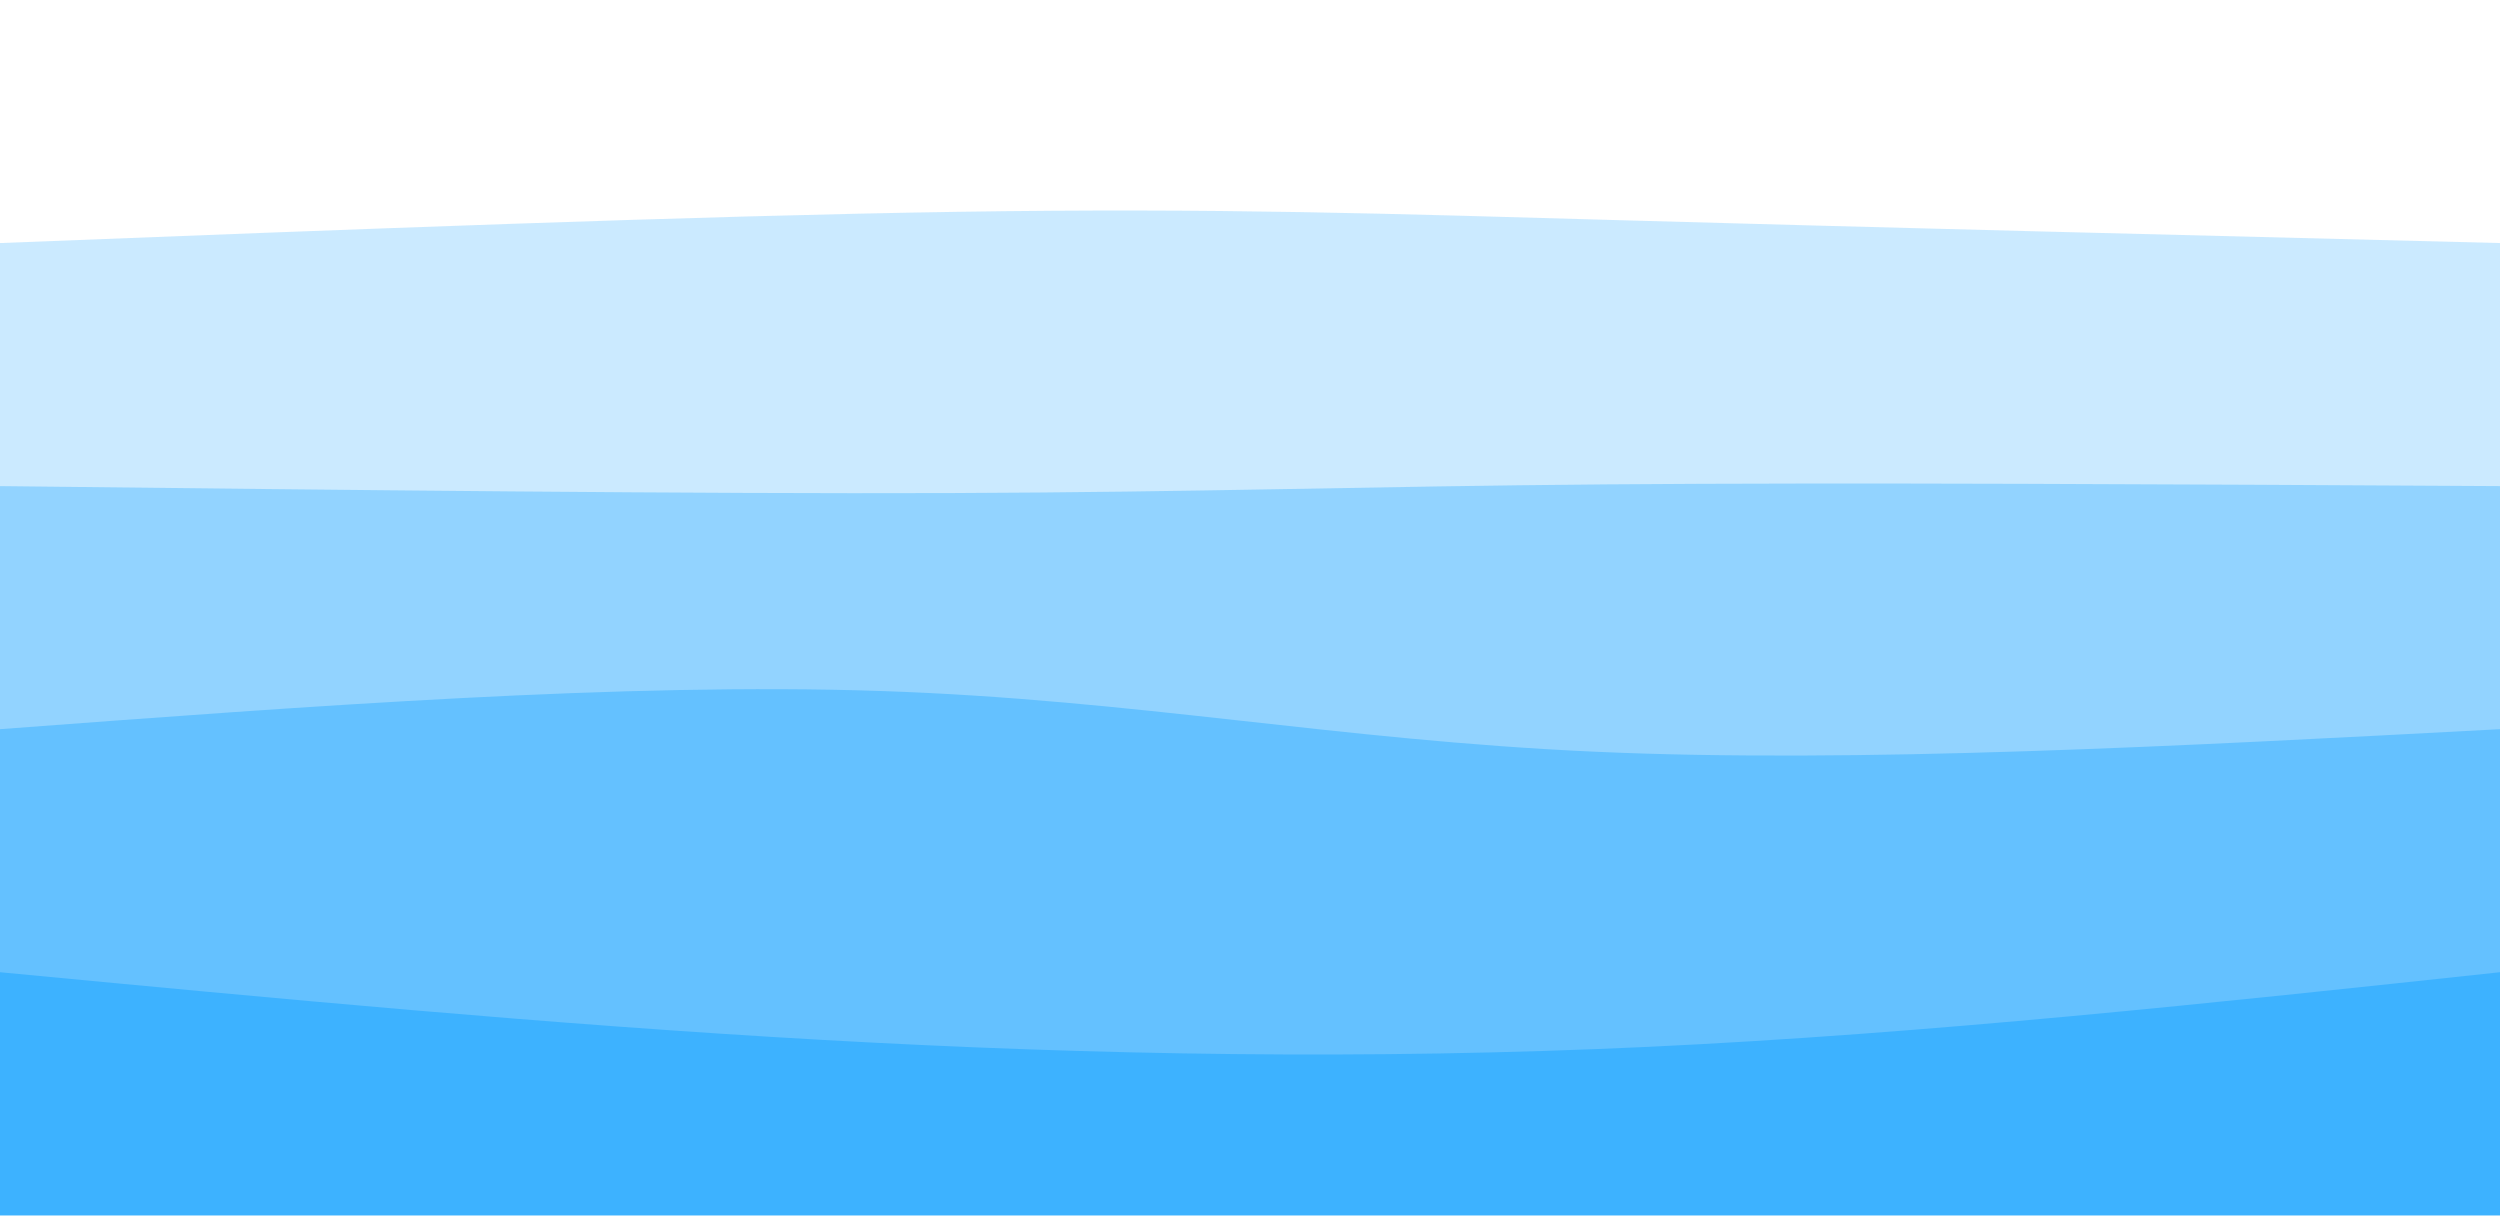
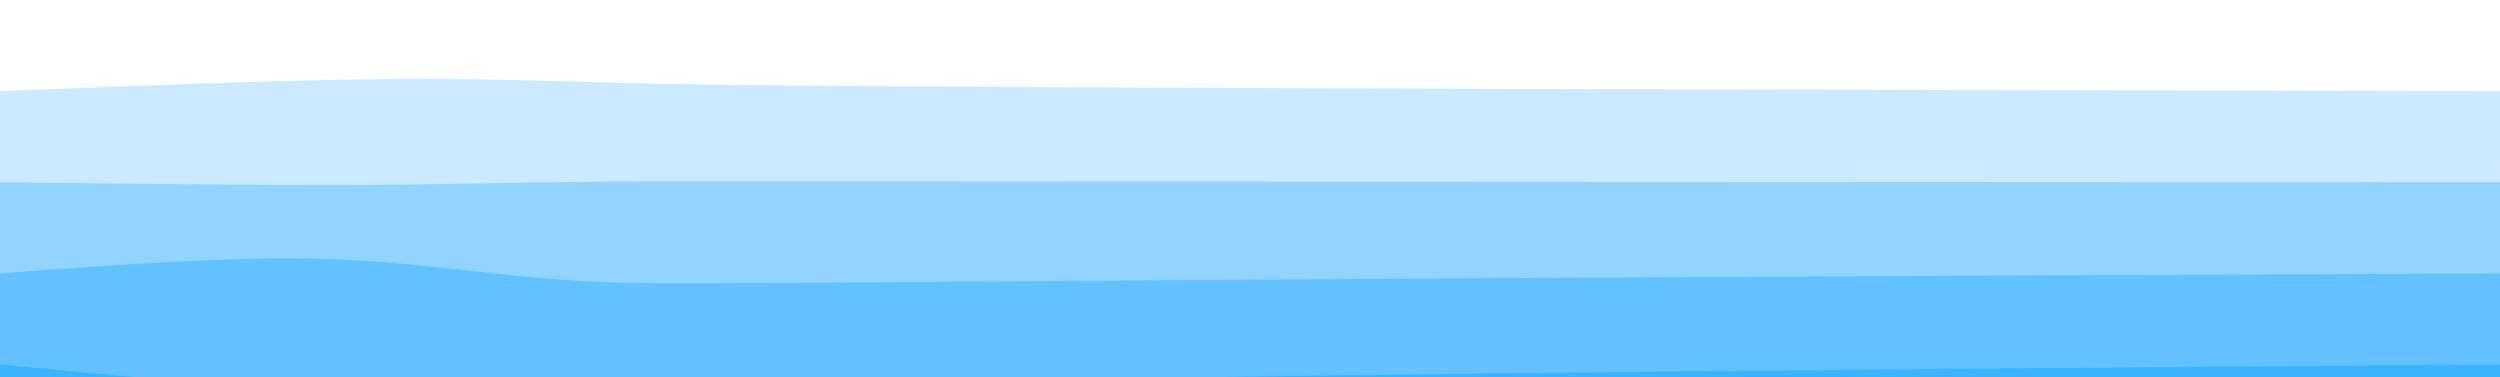
- <svg xmlns="http://www.w3.org/2000/svg" width="100%" height="100%" id="svg" viewBox="0 0 1440 700" class="transition duration-300 ease-in-out delay-150">
+ <svg xmlns="http://www.w3.org/2000/svg" width="100%" height="100%" id="svg" class="transition duration-300 ease-in-out delay-150">
  <style>
          .path-0{
            animation:pathAnim-0 4s;
            animation-timing-function: linear;
            animation-iteration-count: infinite;
          }
          @keyframes pathAnim-0{
            0%{
-               d: path("M 0,700 C 0,700 0,140 0,140 C 201.2,132.133 402.4,124.267 552,122 C 701.6,119.733 799.6,123.067 939,127 C 1078.4,130.933 1259.2,135.467 1440,140 C 1440,140 1440,700 1440,700 Z");
+               d: path("M 0,700 C 0,700 0,140 0,140 C 201.2,132.133 402.4,124.267 552,122 C 701.6,119.733 799.6,123.067 939,127 C 1078.4,130.933 1259.2,135.467 3840,140 C 3840,140 3840,700 3840,700 Z");
            }
            25%{
-               d: path("M 0,700 C 0,700 0,140 0,140 C 174.933,114.933 349.867,89.867 525,98 C 700.133,106.133 875.467,147.467 1028,160 C 1180.533,172.533 1310.267,156.267 1440,140 C 1440,140 1440,700 1440,700 Z");
+               d: path("M 0,700 C 0,700 0,140 0,140 C 174.933,114.933 349.867,89.867 525,98 C 700.133,106.133 875.467,147.467 1028,160 C 1180.533,172.533 1310.267,156.267 3840,140 C 3840,140 3840,700 3840,700 Z");
            }
            50%{
-               d: path("M 0,700 C 0,700 0,140 0,140 C 144.933,127.467 289.867,114.933 451,111 C 612.133,107.067 789.467,111.733 957,118 C 1124.533,124.267 1282.267,132.133 1440,140 C 1440,140 1440,700 1440,700 Z");
+               d: path("M 0,700 C 0,700 0,140 0,140 C 144.933,127.467 289.867,114.933 451,111 C 612.133,107.067 789.467,111.733 957,118 C 1124.533,124.267 1282.267,132.133 3840,140 C 3840,140 3840,700 3840,700 Z");
            }
            75%{
-               d: path("M 0,700 C 0,700 0,140 0,140 C 117.067,156.4 234.133,172.8 395,159 C 555.867,145.2 760.533,101.2 942,93 C 1123.467,84.8 1281.733,112.4 1440,140 C 1440,140 1440,700 1440,700 Z");
+               d: path("M 0,700 C 0,700 0,140 0,140 C 117.067,156.4 234.133,172.8 395,159 C 555.867,145.2 760.533,101.2 942,93 C 1123.467,84.8 1281.733,112.4 3840,140 C 3840,140 3840,700 3840,700 Z");
            }
            100%{
-               d: path("M 0,700 C 0,700 0,140 0,140 C 201.2,132.133 402.4,124.267 552,122 C 701.6,119.733 799.6,123.067 939,127 C 1078.4,130.933 1259.2,135.467 1440,140 C 1440,140 1440,700 1440,700 Z");
+               d: path("M 0,700 C 0,700 0,140 0,140 C 201.2,132.133 402.4,124.267 552,122 C 701.6,119.733 799.6,123.067 939,127 C 1078.4,130.933 1259.2,135.467 3840,140 C 3840,140 3840,700 3840,700 Z");
            }
          }</style>
-   <path d="M 0,700 C 0,700 0,140 0,140 C 201.2,132.133 402.4,124.267 552,122 C 701.6,119.733 799.6,123.067 939,127 C 1078.4,130.933 1259.2,135.467 1440,140 C 1440,140 1440,700 1440,700 Z" stroke="none" stroke-width="0" fill="#3db2ff44" class="transition-all duration-300 ease-in-out delay-150 path-0" />
+   <path d="M 0,700 C 0,700 0,140 0,140 C 201.2,132.133 402.4,124.267 552,122 C 701.6,119.733 799.6,123.067 939,127 C 1078.4,130.933 1259.2,135.467 3840,140 C 3840,140 3840,700 3840,700 Z" stroke="none" stroke-width="0" fill="#3db2ff44" class="transition-all duration-300 ease-in-out delay-150 path-0" />
  <style>
          .path-1{
            animation:pathAnim-1 4s;
            animation-timing-function: linear;
            animation-iteration-count: infinite;
          }
          @keyframes pathAnim-1{
            0%{
-               d: path("M 0,700 C 0,700 0,280 0,280 C 200.933,282.267 401.867,284.533 548,284 C 694.133,283.467 785.467,280.133 925,279 C 1064.533,277.867 1252.267,278.933 1440,280 C 1440,280 1440,700 1440,700 Z");
+               d: path("M 0,700 C 0,700 0,280 0,280 C 200.933,282.267 401.867,284.533 548,284 C 694.133,283.467 785.467,280.133 925,279 C 1064.533,277.867 1252.267,278.933 3840,280 C 3840,280 3840,700 3840,700 Z");
            }
            25%{
-               d: path("M 0,700 C 0,700 0,280 0,280 C 205.867,290.533 411.733,301.067 552,311 C 692.267,320.933 766.933,330.267 904,325 C 1041.067,319.733 1240.533,299.867 1440,280 C 1440,280 1440,700 1440,700 Z");
+               d: path("M 0,700 C 0,700 0,280 0,280 C 205.867,290.533 411.733,301.067 552,311 C 692.267,320.933 766.933,330.267 904,325 C 1041.067,319.733 1240.533,299.867 3840,280 C 3840,280 3840,700 3840,700 Z");
            }
            50%{
-               d: path("M 0,700 C 0,700 0,280 0,280 C 167.867,254.667 335.733,229.333 517,240 C 698.267,250.667 892.933,297.333 1049,310 C 1205.067,322.667 1322.533,301.333 1440,280 C 1440,280 1440,700 1440,700 Z");
+               d: path("M 0,700 C 0,700 0,280 0,280 C 167.867,254.667 335.733,229.333 517,240 C 698.267,250.667 892.933,297.333 1049,310 C 1205.067,322.667 1322.533,301.333 3840,280 C 3840,280 3840,700 3840,700 Z");
            }
            75%{
-               d: path("M 0,700 C 0,700 0,280 0,280 C 202.4,276.267 404.8,272.533 552,274 C 699.2,275.467 791.2,282.133 930,284 C 1068.8,285.867 1254.4,282.933 1440,280 C 1440,280 1440,700 1440,700 Z");
+               d: path("M 0,700 C 0,700 0,280 0,280 C 202.4,276.267 404.8,272.533 552,274 C 699.2,275.467 791.2,282.133 930,284 C 1068.8,285.867 1254.4,282.933 3840,280 C 3840,280 3840,700 3840,700 Z");
            }
            100%{
-               d: path("M 0,700 C 0,700 0,280 0,280 C 200.933,282.267 401.867,284.533 548,284 C 694.133,283.467 785.467,280.133 925,279 C 1064.533,277.867 1252.267,278.933 1440,280 C 1440,280 1440,700 1440,700 Z");
+               d: path("M 0,700 C 0,700 0,280 0,280 C 200.933,282.267 401.867,284.533 548,284 C 694.133,283.467 785.467,280.133 925,279 C 1064.533,277.867 1252.267,278.933 3840,280 C 3840,280 3840,700 3840,700 Z");
            }
          }</style>
-   <path d="M 0,700 C 0,700 0,280 0,280 C 200.933,282.267 401.867,284.533 548,284 C 694.133,283.467 785.467,280.133 925,279 C 1064.533,277.867 1252.267,278.933 1440,280 C 1440,280 1440,700 1440,700 Z" stroke="none" stroke-width="0" fill="#3db2ff66" class="transition-all duration-300 ease-in-out delay-150 path-1" />
+   <path d="M 0,700 C 0,700 0,280 0,280 C 200.933,282.267 401.867,284.533 548,284 C 694.133,283.467 785.467,280.133 925,279 C 1064.533,277.867 1252.267,278.933 3840,280 C 3840,280 3840,700 3840,700 Z" stroke="none" stroke-width="0" fill="#3db2ff66" class="transition-all duration-300 ease-in-out delay-150 path-1" />
  <style>
          .path-2{
            animation:pathAnim-2 4s;
            animation-timing-function: linear;
            animation-iteration-count: infinite;
          }
          @keyframes pathAnim-2{
            0%{
-               d: path("M 0,700 C 0,700 0,420 0,420 C 179.867,406.533 359.733,393.067 507,398 C 654.267,402.933 768.933,426.267 919,433 C 1069.067,439.733 1254.533,429.867 1440,420 C 1440,420 1440,700 1440,700 Z");
+               d: path("M 0,700 C 0,700 0,420 0,420 C 179.867,406.533 359.733,393.067 507,398 C 654.267,402.933 768.933,426.267 919,433 C 1069.067,439.733 1254.533,429.867 3840,420 C 3840,420 3840,700 3840,700 Z");
            }
            25%{
-               d: path("M 0,700 C 0,700 0,420 0,420 C 133.067,404.933 266.133,389.867 443,403 C 619.867,416.133 840.533,457.467 1014,465 C 1187.467,472.533 1313.733,446.267 1440,420 C 1440,420 1440,700 1440,700 Z");
+               d: path("M 0,700 C 0,700 0,420 0,420 C 133.067,404.933 266.133,389.867 443,403 C 619.867,416.133 840.533,457.467 1014,465 C 1187.467,472.533 1313.733,446.267 3840,420 C 3840,420 3840,700 3840,700 Z");
            }
            50%{
-               d: path("M 0,700 C 0,700 0,420 0,420 C 202.8,398.533 405.6,377.067 548,382 C 690.4,386.933 772.4,418.267 911,429 C 1049.6,439.733 1244.8,429.867 1440,420 C 1440,420 1440,700 1440,700 Z");
+               d: path("M 0,700 C 0,700 0,420 0,420 C 202.8,398.533 405.6,377.067 548,382 C 690.4,386.933 772.4,418.267 911,429 C 1049.6,439.733 1244.8,429.867 3840,420 C 3840,420 3840,700 3840,700 Z");
            }
            75%{
-               d: path("M 0,700 C 0,700 0,420 0,420 C 173.333,402.533 346.667,385.067 490,390 C 633.333,394.933 746.667,422.267 900,431 C 1053.333,439.733 1246.667,429.867 1440,420 C 1440,420 1440,700 1440,700 Z");
+               d: path("M 0,700 C 0,700 0,420 0,420 C 173.333,402.533 346.667,385.067 490,390 C 633.333,394.933 746.667,422.267 900,431 C 1053.333,439.733 1246.667,429.867 3840,420 C 3840,420 3840,700 3840,700 Z");
            }
            100%{
-               d: path("M 0,700 C 0,700 0,420 0,420 C 179.867,406.533 359.733,393.067 507,398 C 654.267,402.933 768.933,426.267 919,433 C 1069.067,439.733 1254.533,429.867 1440,420 C 1440,420 1440,700 1440,700 Z");
+               d: path("M 0,700 C 0,700 0,420 0,420 C 179.867,406.533 359.733,393.067 507,398 C 654.267,402.933 768.933,426.267 919,433 C 1069.067,439.733 1254.533,429.867 3840,420 C 3840,420 3840,700 3840,700 Z");
            }
          }</style>
-   <path d="M 0,700 C 0,700 0,420 0,420 C 179.867,406.533 359.733,393.067 507,398 C 654.267,402.933 768.933,426.267 919,433 C 1069.067,439.733 1254.533,429.867 1440,420 C 1440,420 1440,700 1440,700 Z" stroke="none" stroke-width="0" fill="#3db2ff88" class="transition-all duration-300 ease-in-out delay-150 path-2" />
+   <path d="M 0,700 C 0,700 0,420 0,420 C 179.867,406.533 359.733,393.067 507,398 C 654.267,402.933 768.933,426.267 919,433 C 1069.067,439.733 1254.533,429.867 3840,420 C 3840,420 3840,700 3840,700 Z" stroke="none" stroke-width="0" fill="#3db2ff88" class="transition-all duration-300 ease-in-out delay-150 path-2" />
  <style>
          .path-3{
            animation:pathAnim-3 4s;
            animation-timing-function: linear;
            animation-iteration-count: infinite;
          }
          @keyframes pathAnim-3{
            0%{
-               d: path("M 0,700 C 0,700 0,560 0,560 C 158.267,575.067 316.533,590.133 474,599 C 631.467,607.867 788.133,610.533 949,603 C 1109.867,595.467 1274.933,577.733 1440,560 C 1440,560 1440,700 1440,700 Z");
+               d: path("M 0,700 C 0,700 0,560 0,560 C 158.267,575.067 316.533,590.133 474,599 C 631.467,607.867 788.133,610.533 949,603 C 1109.867,595.467 1274.933,577.733 3840,560 C 3840,560 3840,700 3840,700 Z");
            }
            25%{
-               d: path("M 0,700 C 0,700 0,560 0,560 C 129.6,538.8 259.2,517.6 424,512 C 588.8,506.4 788.8,516.4 964,527 C 1139.2,537.6 1289.6,548.8 1440,560 C 1440,560 1440,700 1440,700 Z");
+               d: path("M 0,700 C 0,700 0,560 0,560 C 129.6,538.8 259.2,517.6 424,512 C 588.8,506.4 788.8,516.4 964,527 C 1139.2,537.6 1289.6,548.8 3840,560 C 3840,560 3840,700 3840,700 Z");
            }
            50%{
-               d: path("M 0,700 C 0,700 0,560 0,560 C 140.533,549.733 281.067,539.467 431,550 C 580.933,560.533 740.267,591.867 910,597 C 1079.733,602.133 1259.867,581.067 1440,560 C 1440,560 1440,700 1440,700 Z");
+               d: path("M 0,700 C 0,700 0,560 0,560 C 140.533,549.733 281.067,539.467 431,550 C 580.933,560.533 740.267,591.867 910,597 C 1079.733,602.133 1259.867,581.067 3840,560 C 3840,560 3840,700 3840,700 Z");
            }
            75%{
-               d: path("M 0,700 C 0,700 0,560 0,560 C 193.733,554.133 387.467,548.267 544,556 C 700.533,563.733 819.867,585.067 963,588 C 1106.133,590.933 1273.067,575.467 1440,560 C 1440,560 1440,700 1440,700 Z");
+               d: path("M 0,700 C 0,700 0,560 0,560 C 193.733,554.133 387.467,548.267 544,556 C 700.533,563.733 819.867,585.067 963,588 C 1106.133,590.933 1273.067,575.467 3840,560 C 3840,560 3840,700 3840,700 Z");
            }
            100%{
-               d: path("M 0,700 C 0,700 0,560 0,560 C 158.267,575.067 316.533,590.133 474,599 C 631.467,607.867 788.133,610.533 949,603 C 1109.867,595.467 1274.933,577.733 1440,560 C 1440,560 1440,700 1440,700 Z");
+               d: path("M 0,700 C 0,700 0,560 0,560 C 158.267,575.067 316.533,590.133 474,599 C 631.467,607.867 788.133,610.533 949,603 C 1109.867,595.467 1274.933,577.733 3840,560 C 3840,560 3840,700 3840,700 Z");
            }
          }</style>
-   <path d="M 0,700 C 0,700 0,560 0,560 C 158.267,575.067 316.533,590.133 474,599 C 631.467,607.867 788.133,610.533 949,603 C 1109.867,595.467 1274.933,577.733 1440,560 C 1440,560 1440,700 1440,700 Z" stroke="none" stroke-width="0" fill="#3db2ffff" class="transition-all duration-300 ease-in-out delay-150 path-3" />
+   <path d="M 0,700 C 0,700 0,560 0,560 C 158.267,575.067 316.533,590.133 474,599 C 631.467,607.867 788.133,610.533 949,603 C 1109.867,595.467 1274.933,577.733 3840,560 C 3840,560 3840,700 3840,700 Z" stroke="none" stroke-width="0" fill="#3db2ffff" class="transition-all duration-300 ease-in-out delay-150 path-3" />
</svg>
